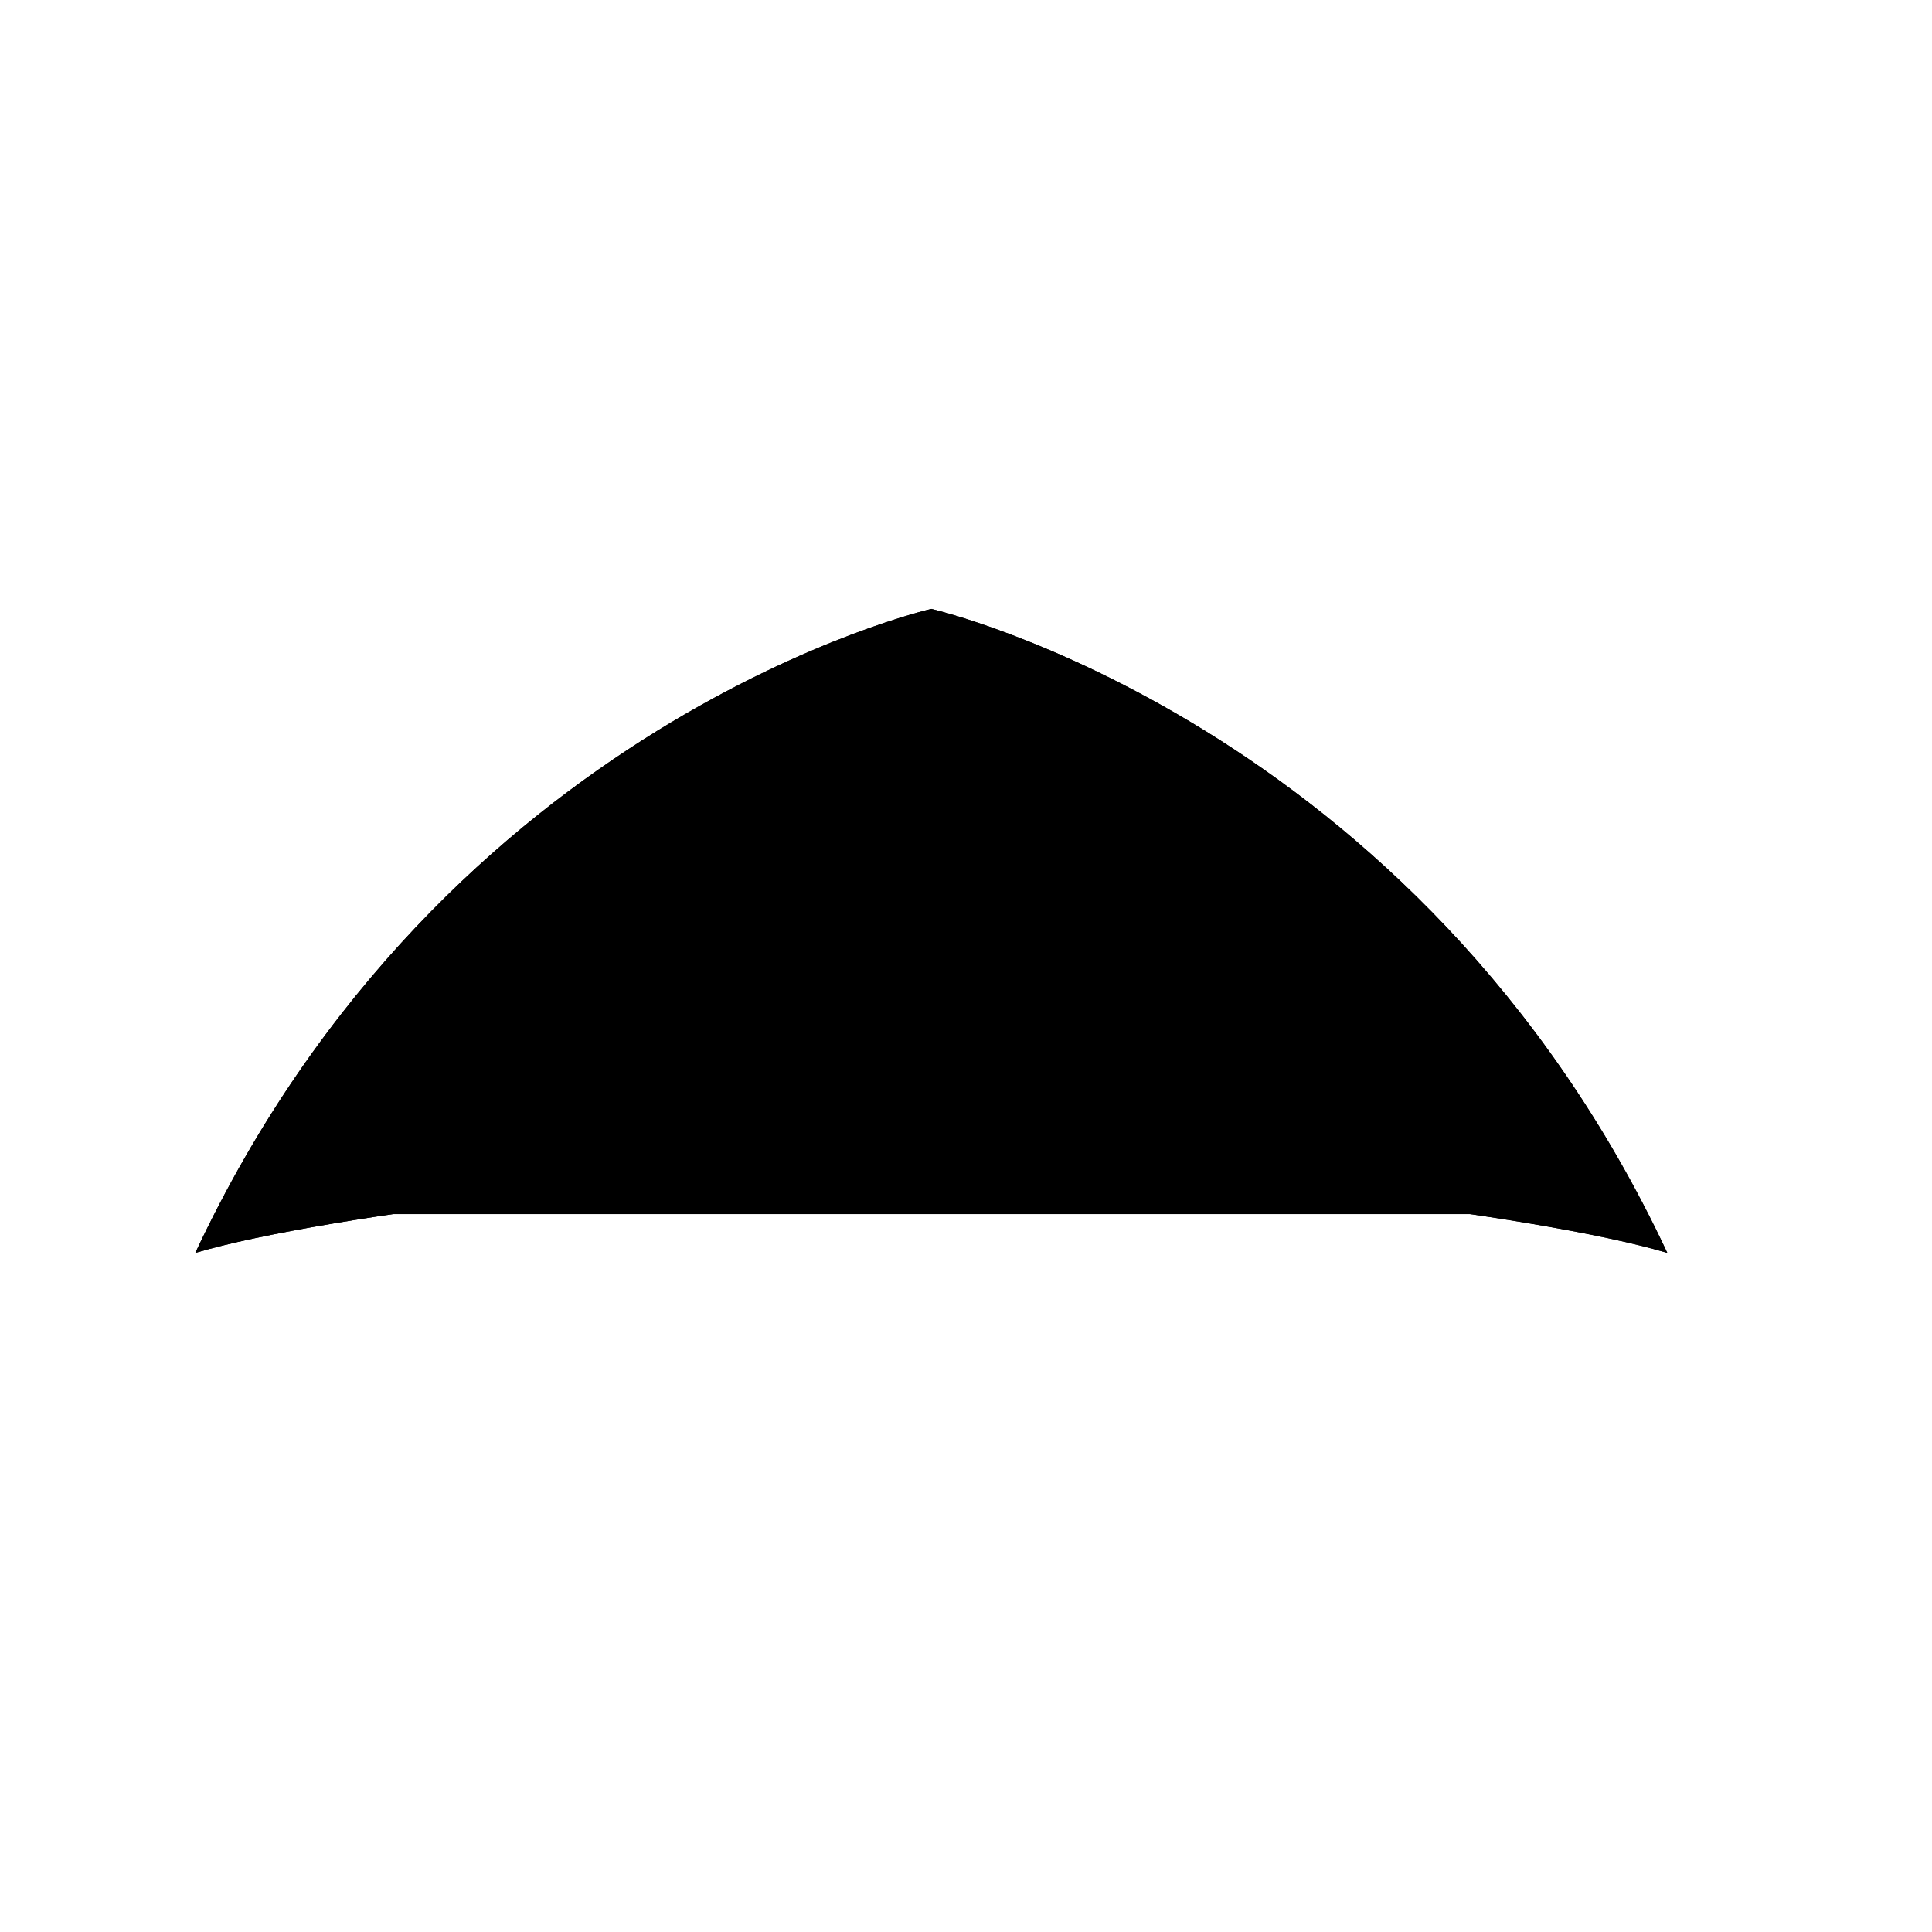
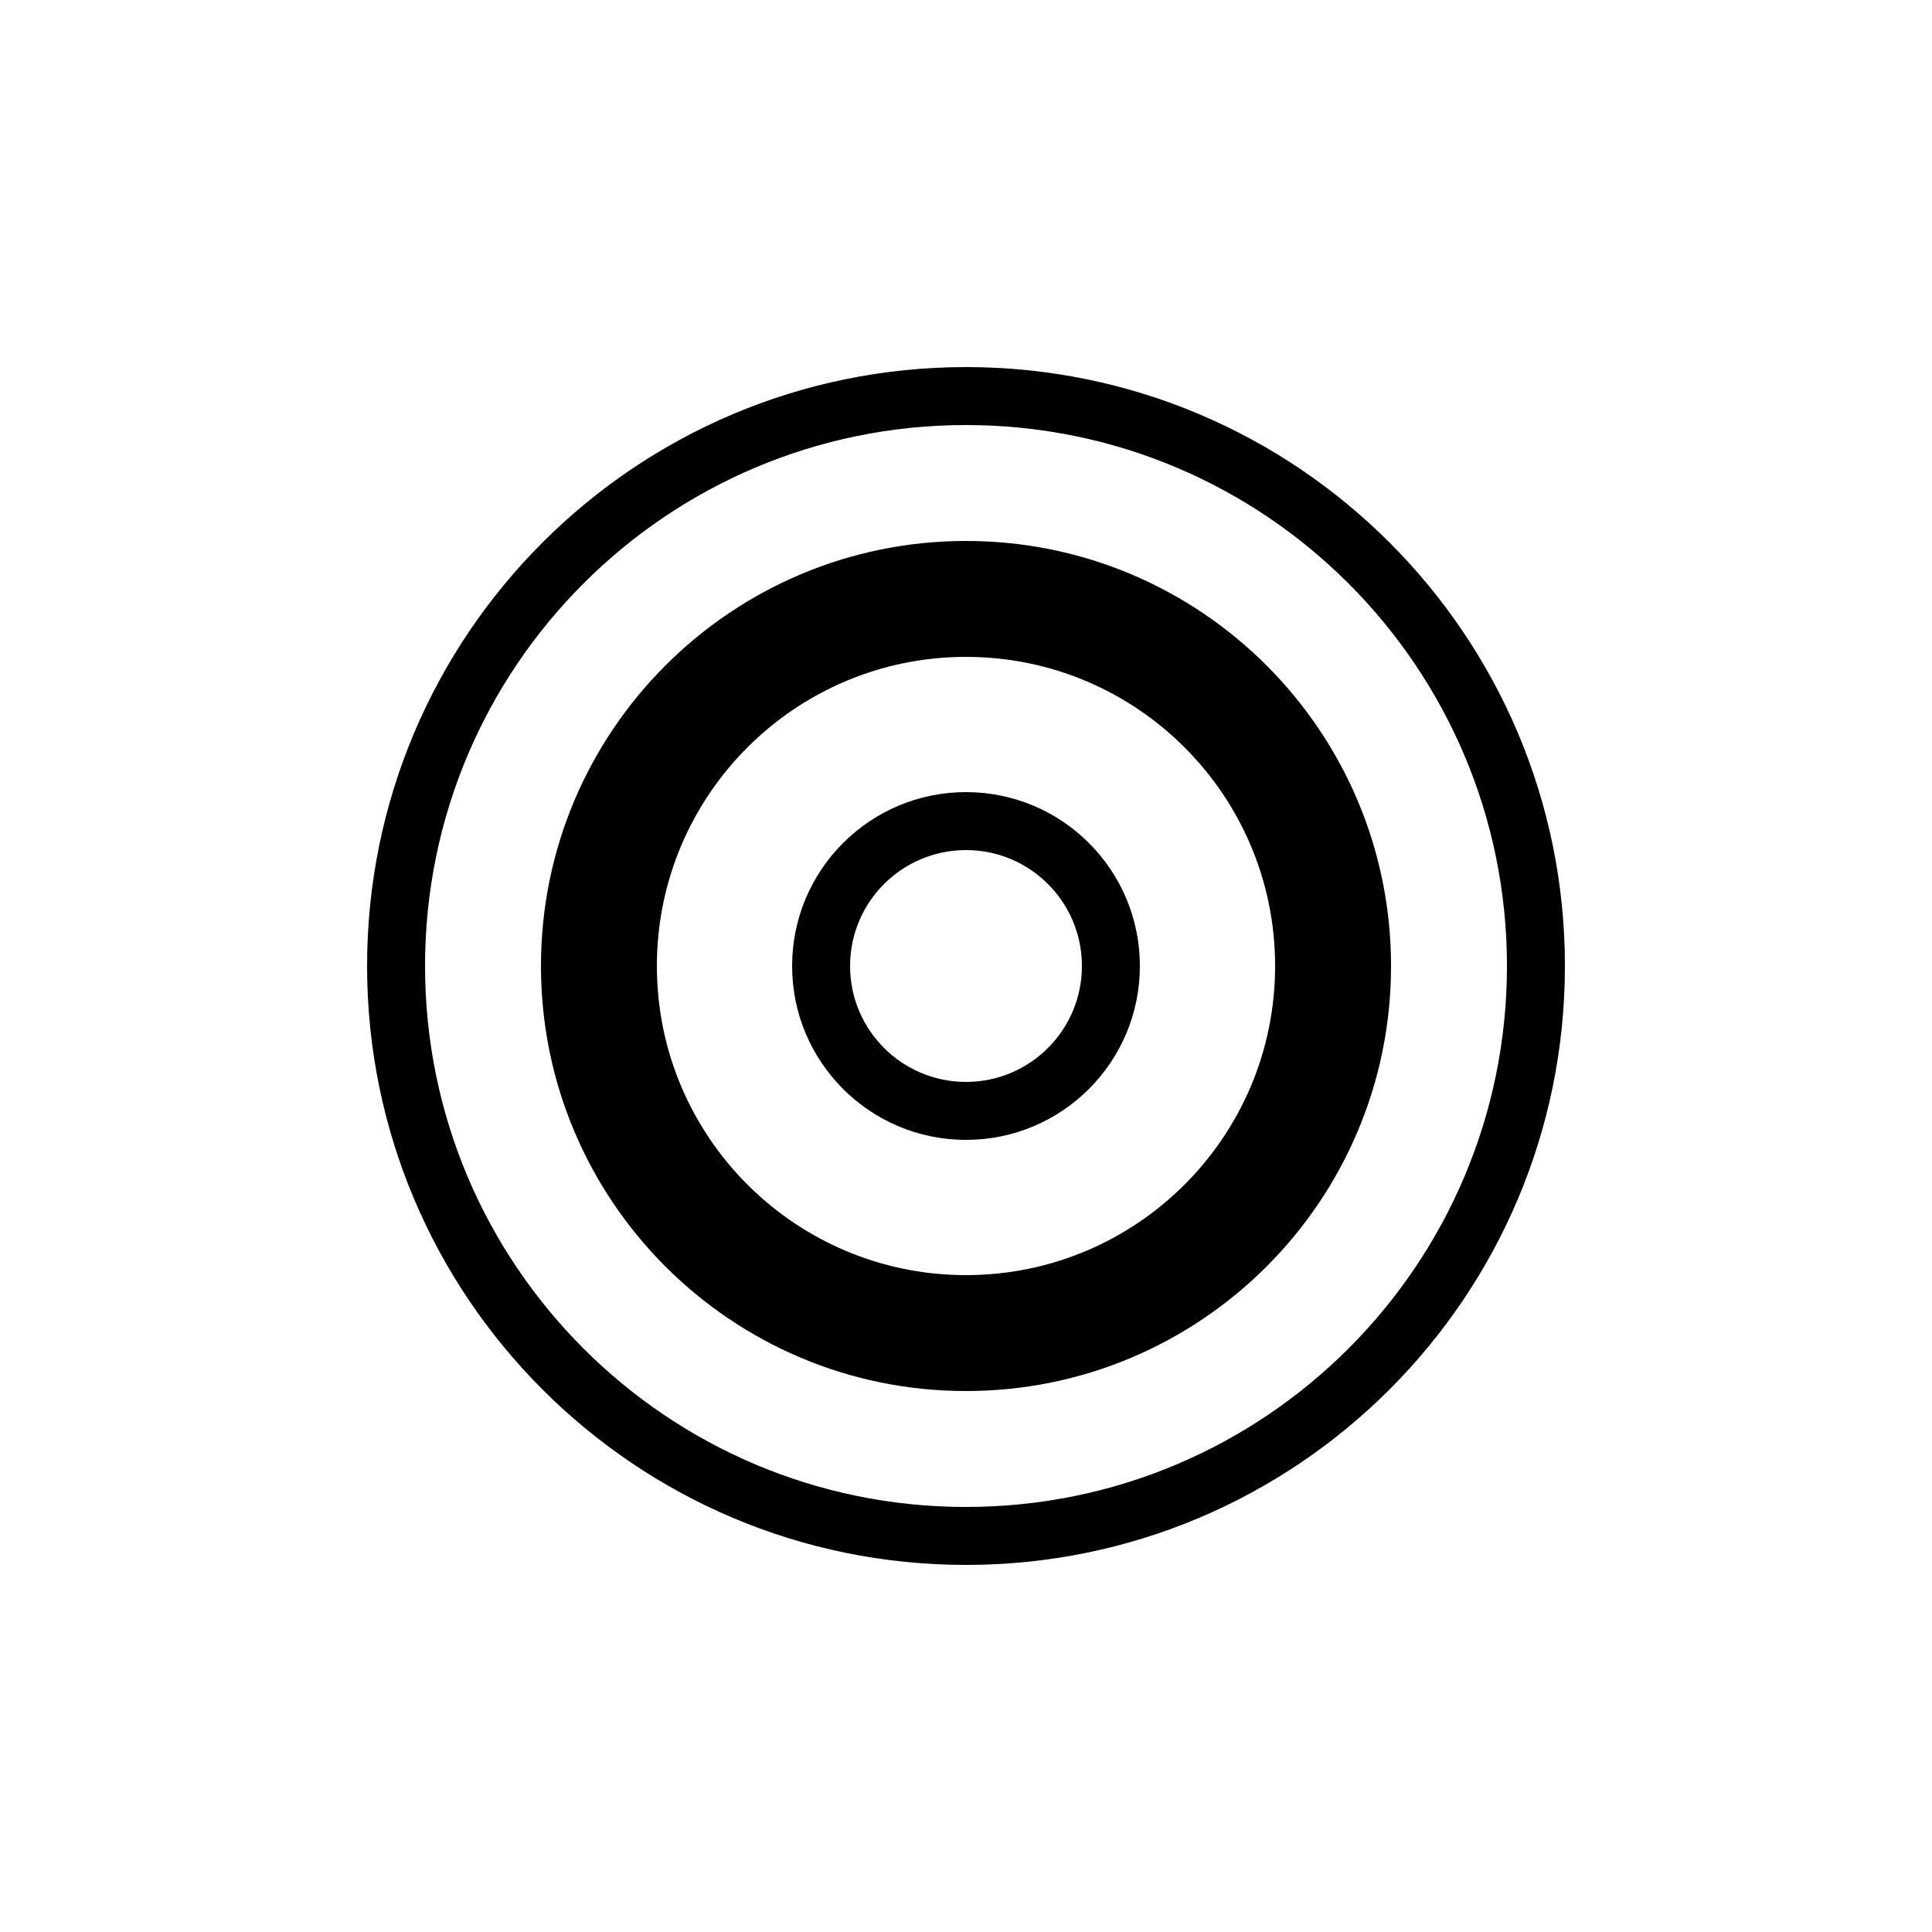
- <svg viewBox="0 0 147 147">
-   <g id="_39_fill" data-name="39 fill">
-     <path class="cls-1" d="M70.86,89c17.54,0,46.16,3.38,56,6.33-19-40.53-56-49-56-49s-37,8.44-56,49C24.71,92.4,53.18,89,70.86,89Z" />
-   </g>
-   <g id="_39_stroke" data-name="39 stroke">
-     <path class="cls-2" d="M70.86,89c17.54,0,46.16,3.38,56,6.33-19-40.53-56-49-56-49s-37,8.44-56,49C24.71,92.4,53.18,89,70.86,89Z" />
-     <path class="cls-2" d="M112.82,92.38c-11.27-26.72-42-36-42-36s-30.68,9.26-42,36" />
-     <path class="cls-2" d="M91.06,90c.11-6.74.32-15.35-6.17-15.62-7.55-.39-6.95,8.3-6.94,14.78,0-12.83.4-21.79-7.08-21.79s-7.08,9-7.08,21.79c0-6.48.61-15.17-6.94-14.78-6.49.27-6.28,8.88-6.17,15.62" />
-   </g>
+ <svg viewBox="0 0 50 50">
+   <path id="ellipse960" d="M 25 9.5 A 15.5 15.5 0 0 0 9.5 25 A 15.5 15.5 0 0 0 25 40.5 A 15.5 15.5 0 0 0 40.5 25 A 15.5 15.5 0 0 0 25 9.5 z M 25 11 A 14 14 0 0 1 39 25 A 14 14 0 0 1 25 39 A 14 14 0 0 1 11 25 A 14 14 0 0 1 25 11 z " />
+   <path id="ellipse964" d="M 25 14 A 11 11 0 0 0 14 25 A 11 11 0 0 0 25 36 A 11 11 0 0 0 36 25 A 11 11 0 0 0 25 14 z M 25 17 A 8 8 0 0 1 33 25 A 8 8 0 0 1 25 33 A 8 8 0 0 1 17 25 A 8 8 0 0 1 25 17 z " />
+   <path id="ellipse970" d="M 25 20.5 A 4.5 4.5 0 0 0 20.5 25 A 4.5 4.5 0 0 0 25 29.5 A 4.5 4.5 0 0 0 29.5 25 A 4.5 4.5 0 0 0 25 20.5 z M 25 22 A 3 3 0 0 1 28 25 A 3 3 0 0 1 25 28 A 3 3 0 0 1 22 25 A 3 3 0 0 1 25 22 z " />
</svg>
